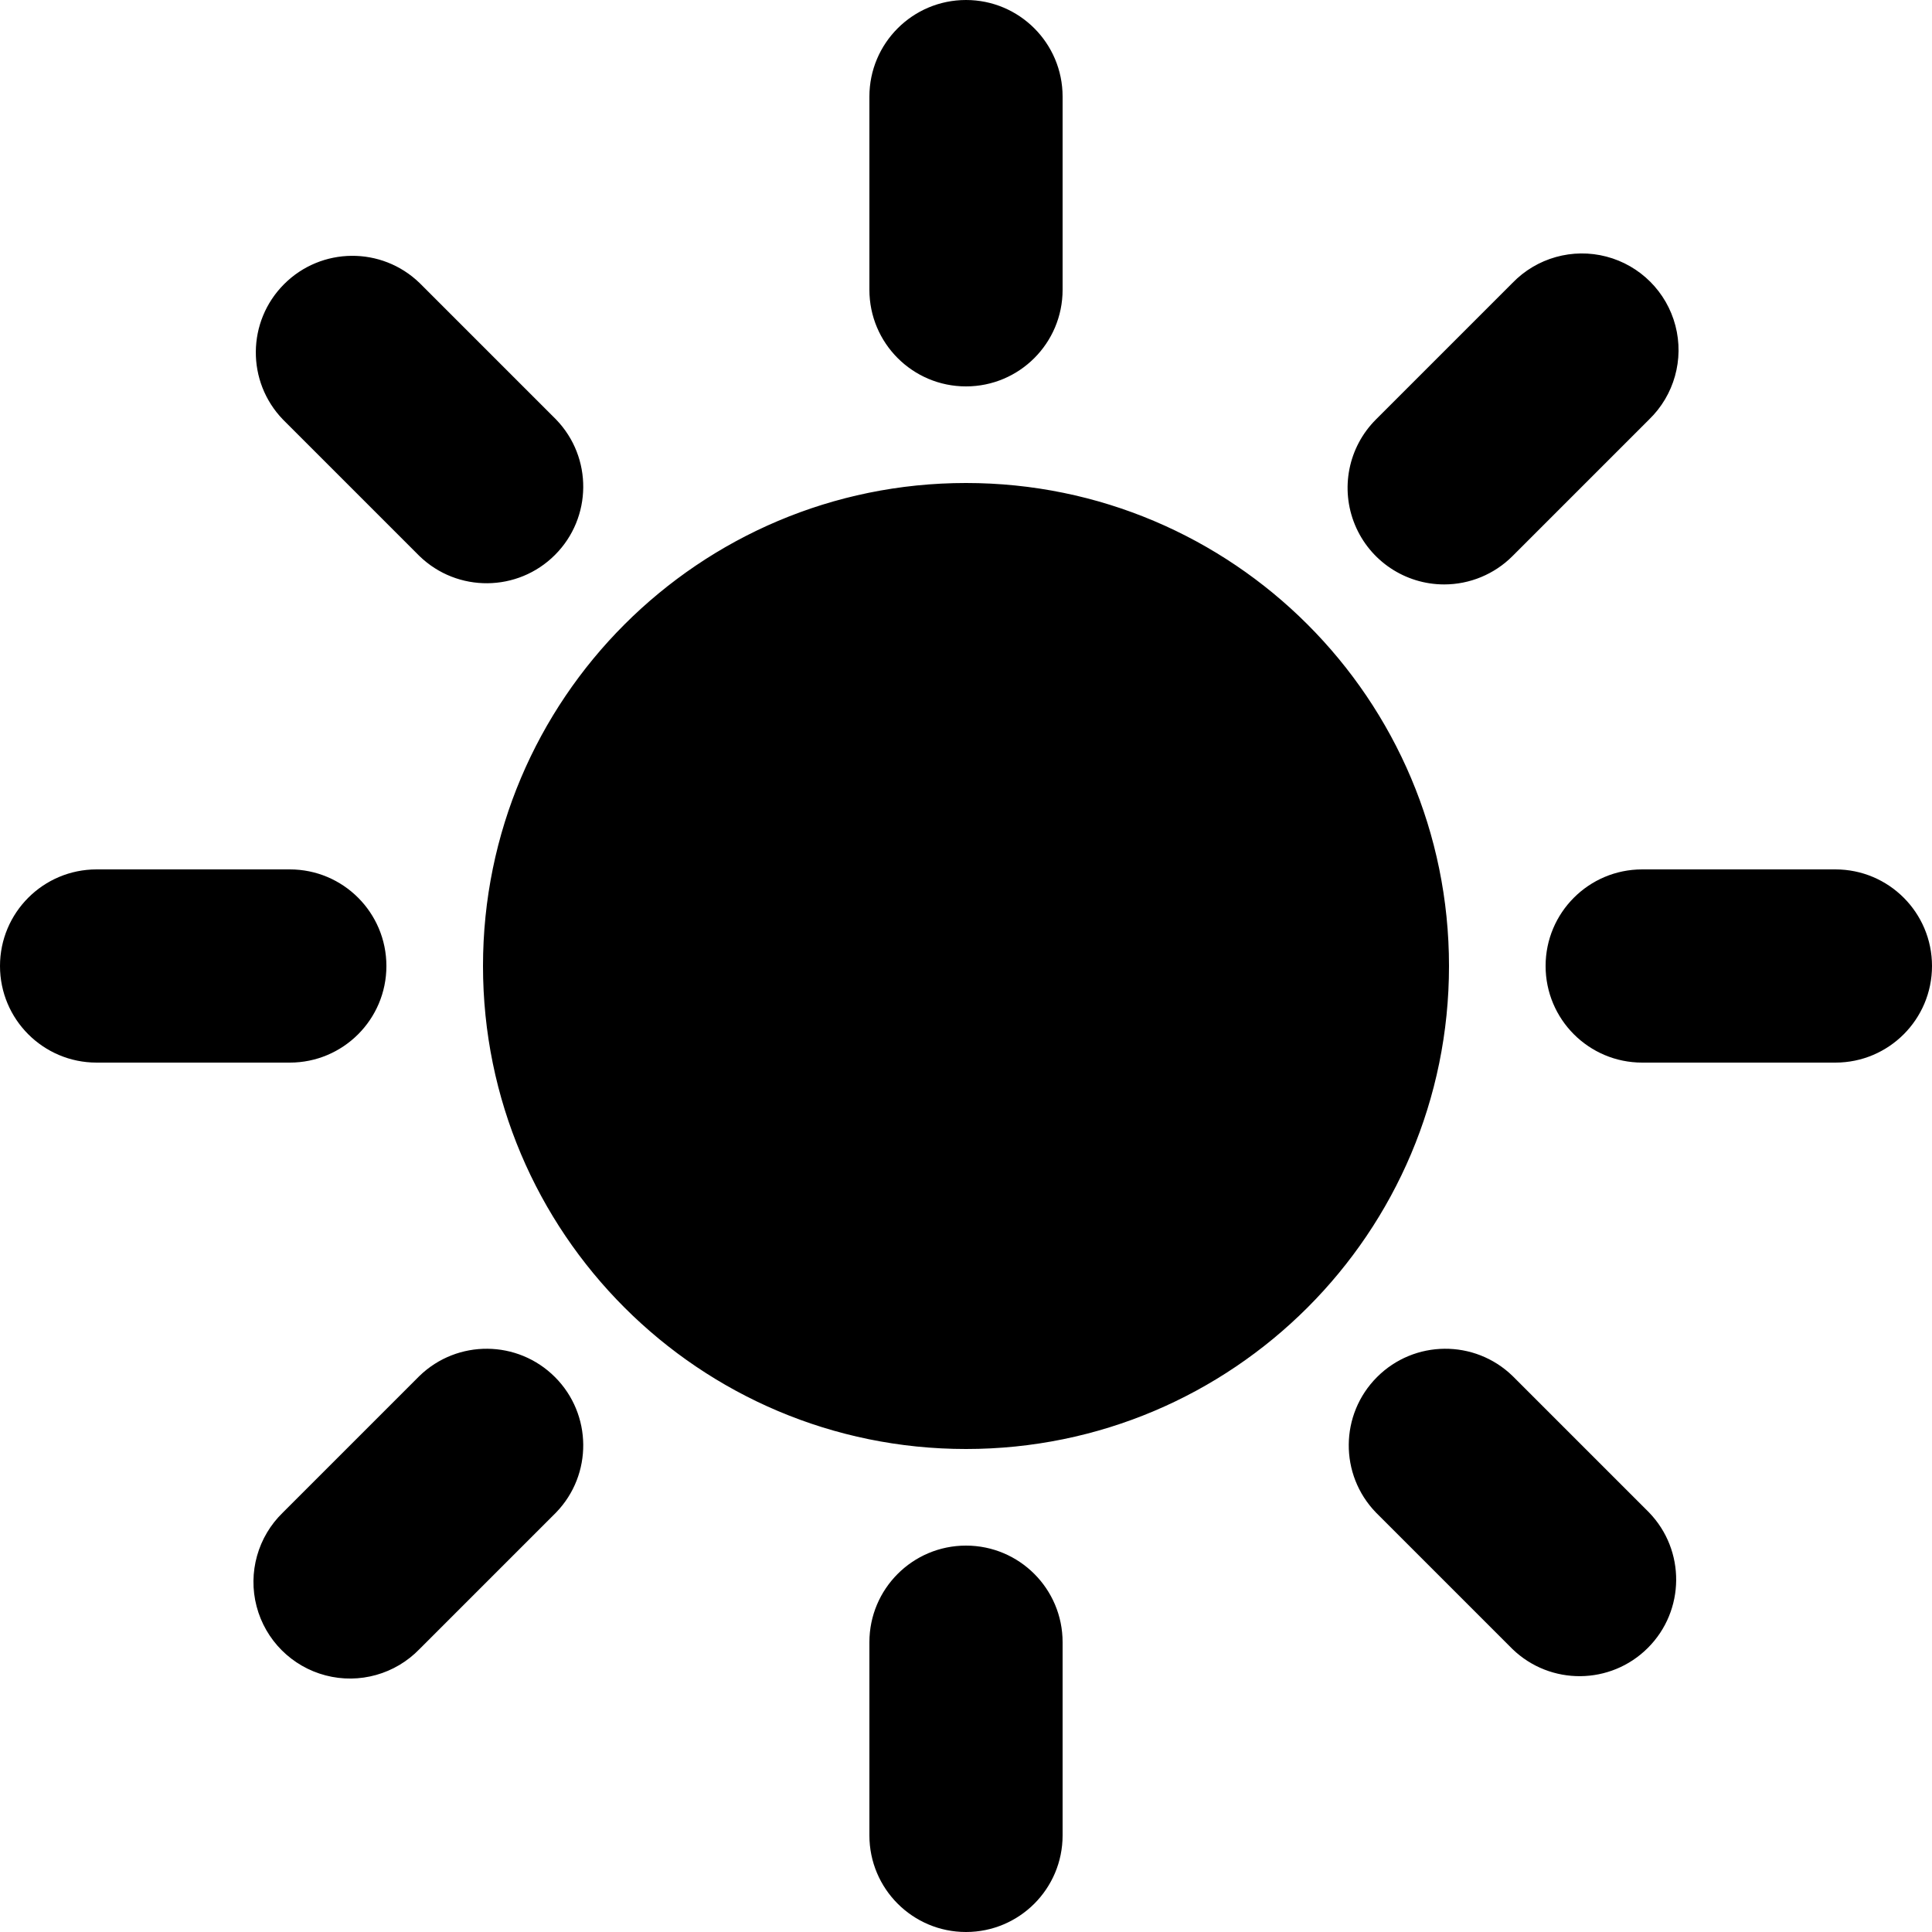
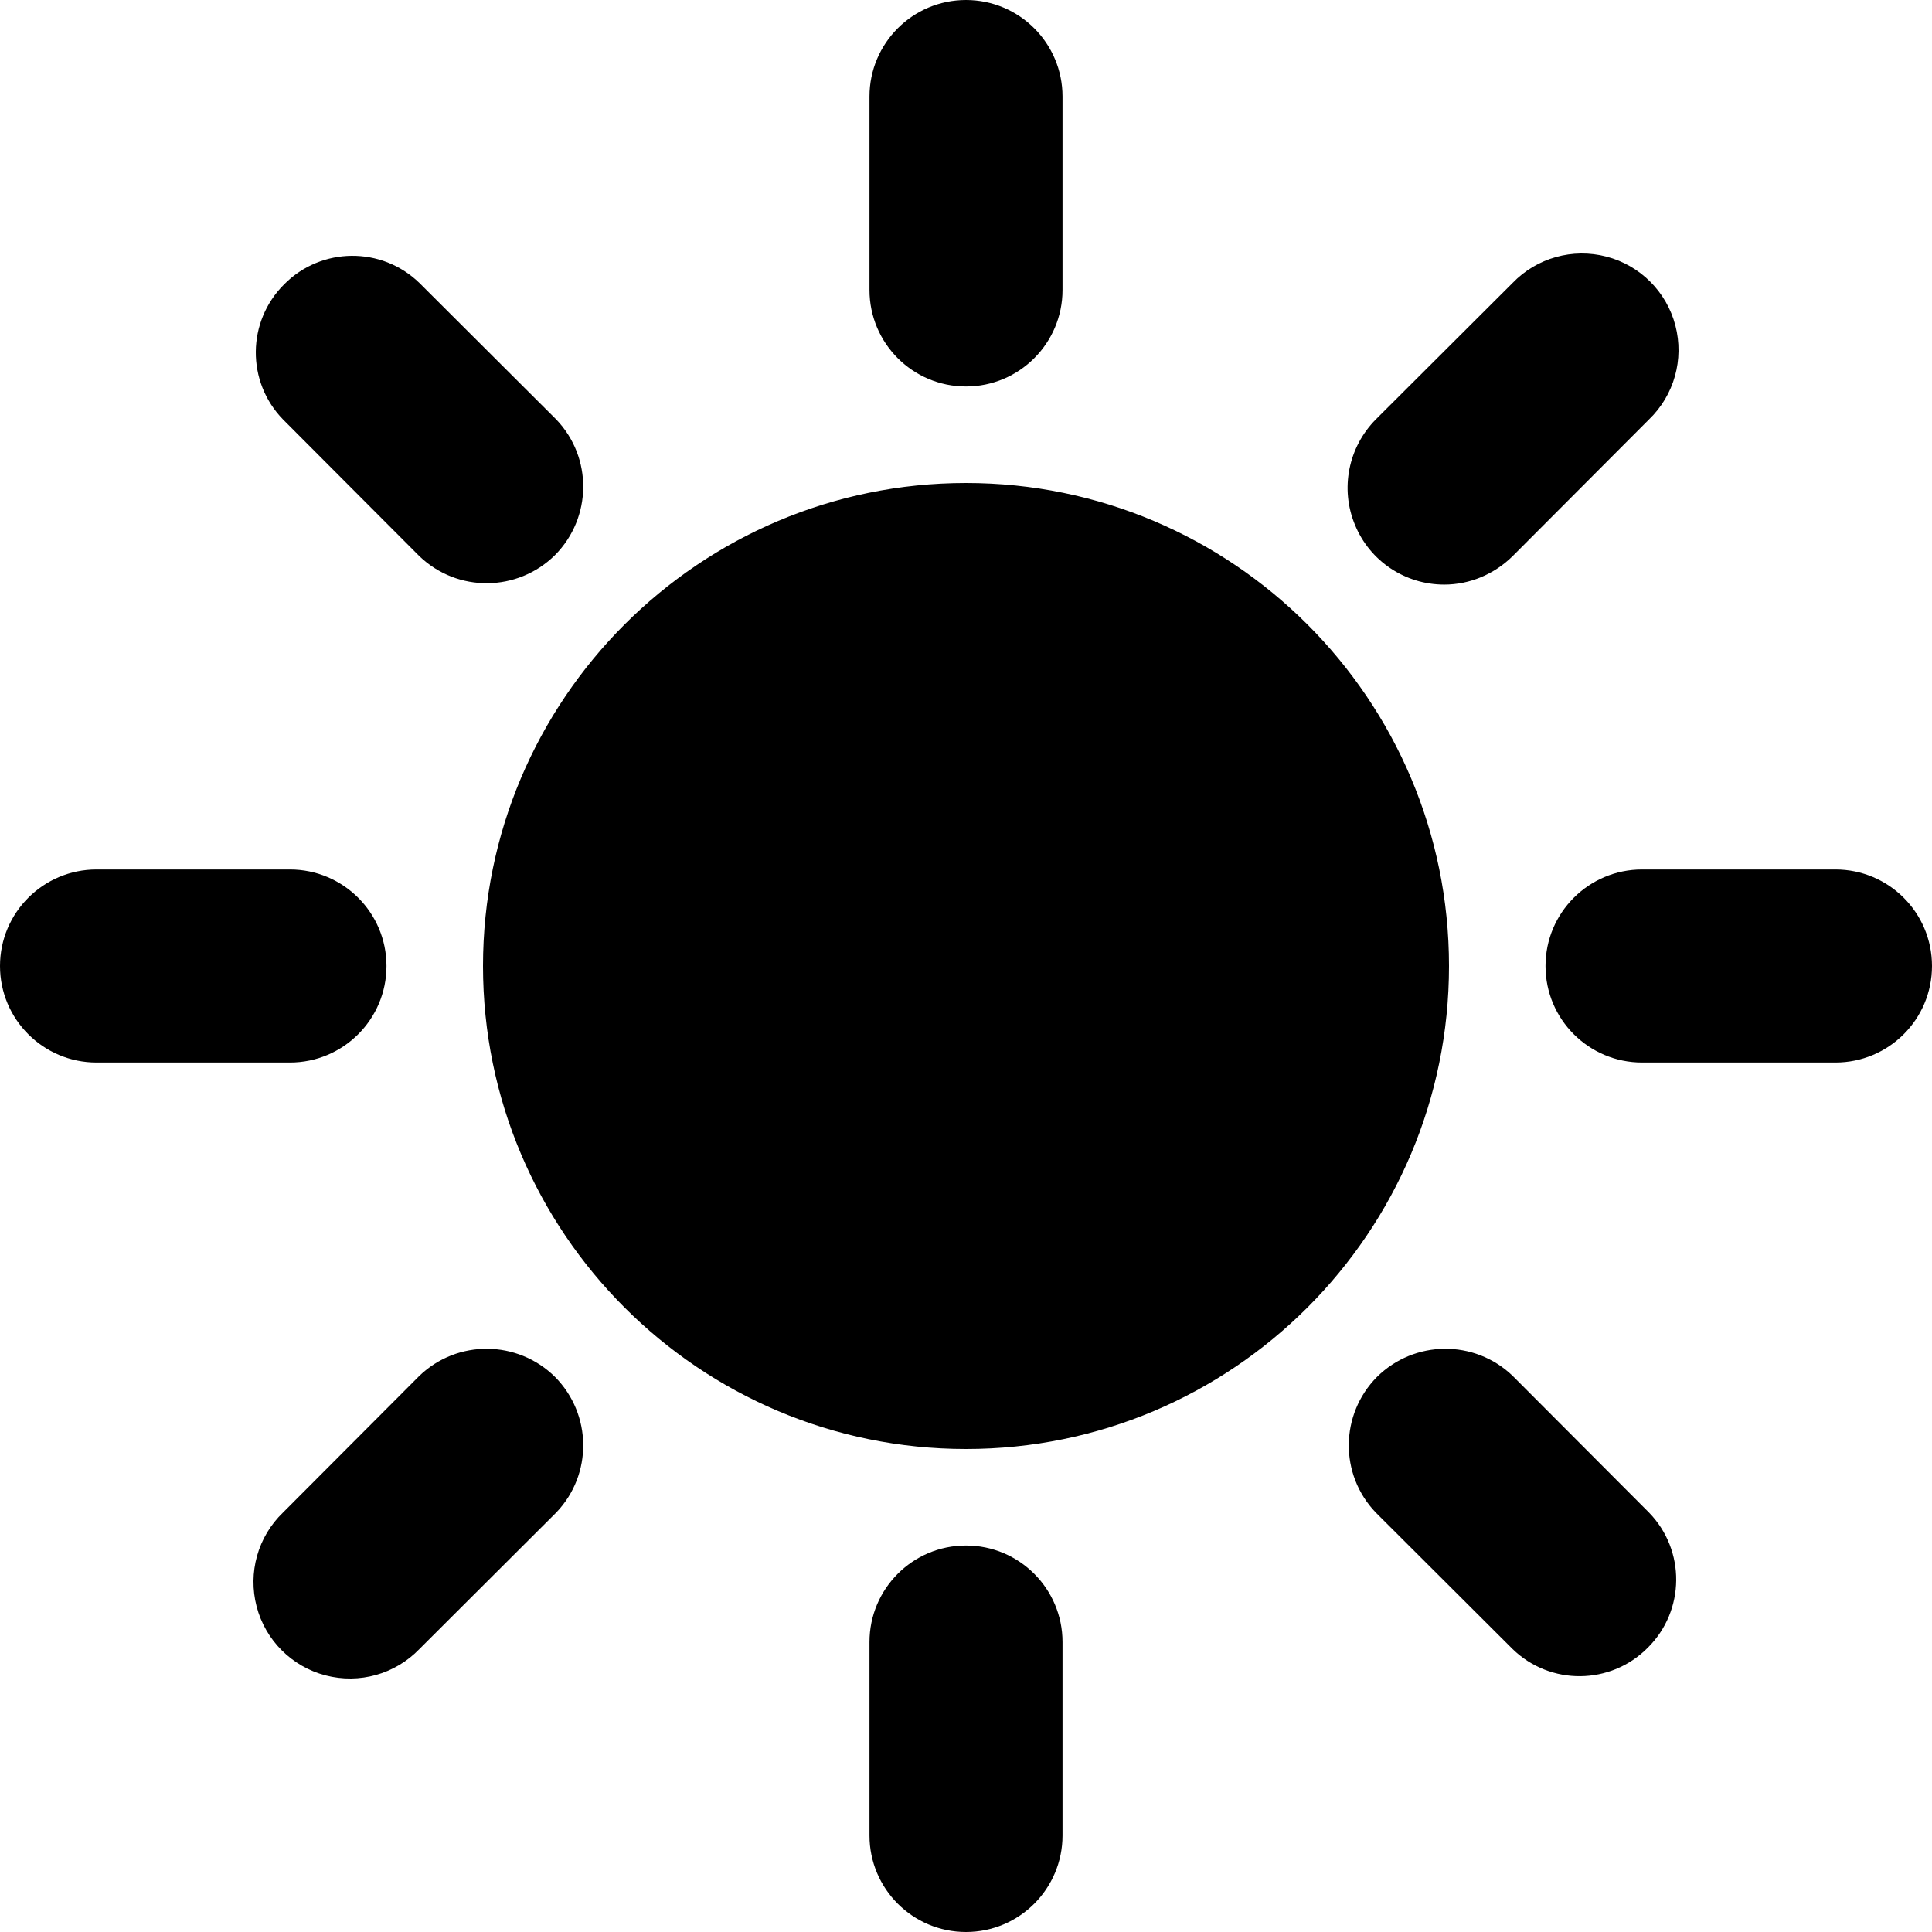
- <svg xmlns="http://www.w3.org/2000/svg" aria-hidden="true" fill="currentColor" viewBox="0 0 20 20">
-   <path d="M10 15a5 5 0 1 0 0-10 5 5 0 0 0 0 10Zm0-11a1 1 0 0 0 1-1V1a1 1 0 0 0-2 0v2a1 1 0 0 0 1 1Zm0 12a1 1 0 0 0-1 1v2a1 1 0 1 0 2 0v-2a1 1 0 0 0-1-1ZM4.343 5.757a1 1 0 0 0 1.414-1.414L4.343 2.929a1 1 0 0 0-1.414 1.414l1.414 1.414Zm11.314 8.486a1 1 0 0 0-1.414 1.414l1.414 1.414a1 1 0 0 0 1.414-1.414l-1.414-1.414ZM4 10a1 1 0 0 0-1-1H1a1 1 0 0 0 0 2h2a1 1 0 0 0 1-1Zm15-1h-2a1 1 0 1 0 0 2h2a1 1 0 0 0 0-2ZM4.343 14.243l-1.414 1.414a1 1 0 1 0 1.414 1.414l1.414-1.414a1 1 0 0 0-1.414-1.414ZM14.95 6.05a1 1 0 0 0 .707-.293l1.414-1.414a1 1 0 1 0-1.414-1.414l-1.414 1.414a1 1 0 0 0 .707 1.707Z">
-     </path>
+ <svg xmlns="http://www.w3.org/2000/svg" width="24" height="24" viewBox="0 0 24 24">
+   <path fill-rule="nonzero" fill="rgb(0%, 0%, 0%)" fill-opacity="1" d="M 12 18 C 15.312 18 18 15.312 18 12 C 18 8.688 15.312 6 12 6 C 8.688 6 6 8.688 6 12 C 6 15.312 8.688 18 12 18 Z M 12 4.801 C 12.664 4.801 13.199 4.262 13.199 3.602 L 13.199 1.199 C 13.199 0.539 12.664 0 12 0 C 11.336 0 10.801 0.539 10.801 1.199 L 10.801 3.602 C 10.801 4.262 11.336 4.801 12 4.801 Z M 12 19.199 C 11.336 19.199 10.801 19.738 10.801 20.398 L 10.801 22.801 C 10.801 23.461 11.336 24 12 24 C 12.664 24 13.199 23.461 13.199 22.801 L 13.199 20.398 C 13.199 19.738 12.664 19.199 12 19.199 Z M 5.211 6.91 C 5.684 7.363 6.43 7.355 6.895 6.895 C 7.355 6.43 7.363 5.684 6.91 5.211 L 5.211 3.516 C 4.742 3.059 3.992 3.066 3.531 3.531 C 3.066 3.992 3.059 4.742 3.516 5.211 Z M 18.789 17.09 C 18.316 16.637 17.57 16.645 17.105 17.105 C 16.645 17.57 16.637 18.316 17.09 18.789 L 18.789 20.484 C 19.258 20.941 20.008 20.934 20.469 20.469 C 20.934 20.008 20.941 19.258 20.484 18.789 Z M 4.801 12 C 4.801 11.336 4.262 10.801 3.602 10.801 L 1.199 10.801 C 0.539 10.801 0 11.336 0 12 C 0 12.664 0.539 13.199 1.199 13.199 L 3.602 13.199 C 4.262 13.199 4.801 12.664 4.801 12 Z M 22.801 10.801 L 20.398 10.801 C 19.738 10.801 19.199 11.336 19.199 12 C 19.199 12.664 19.738 13.199 20.398 13.199 L 22.801 13.199 C 23.461 13.199 24 12.664 24 12 C 24 11.336 23.461 10.801 22.801 10.801 Z M 5.211 17.09 L 3.516 18.789 C 3.203 19.09 3.078 19.535 3.188 19.957 C 3.297 20.375 3.625 20.703 4.043 20.812 C 4.465 20.922 4.91 20.797 5.211 20.484 L 6.91 18.789 C 7.363 18.316 7.355 17.57 6.895 17.105 C 6.43 16.645 5.684 16.637 5.211 17.09 Z M 17.941 7.262 C 18.258 7.262 18.562 7.133 18.789 6.91 L 20.484 5.211 C 20.797 4.91 20.922 4.465 20.812 4.043 C 20.703 3.625 20.375 3.297 19.957 3.188 C 19.535 3.078 19.09 3.203 18.789 3.516 L 17.09 5.211 C 16.75 5.555 16.645 6.07 16.832 6.52 C 17.016 6.969 17.453 7.262 17.941 7.262 Z M 17.941 7.262 " />
</svg>
